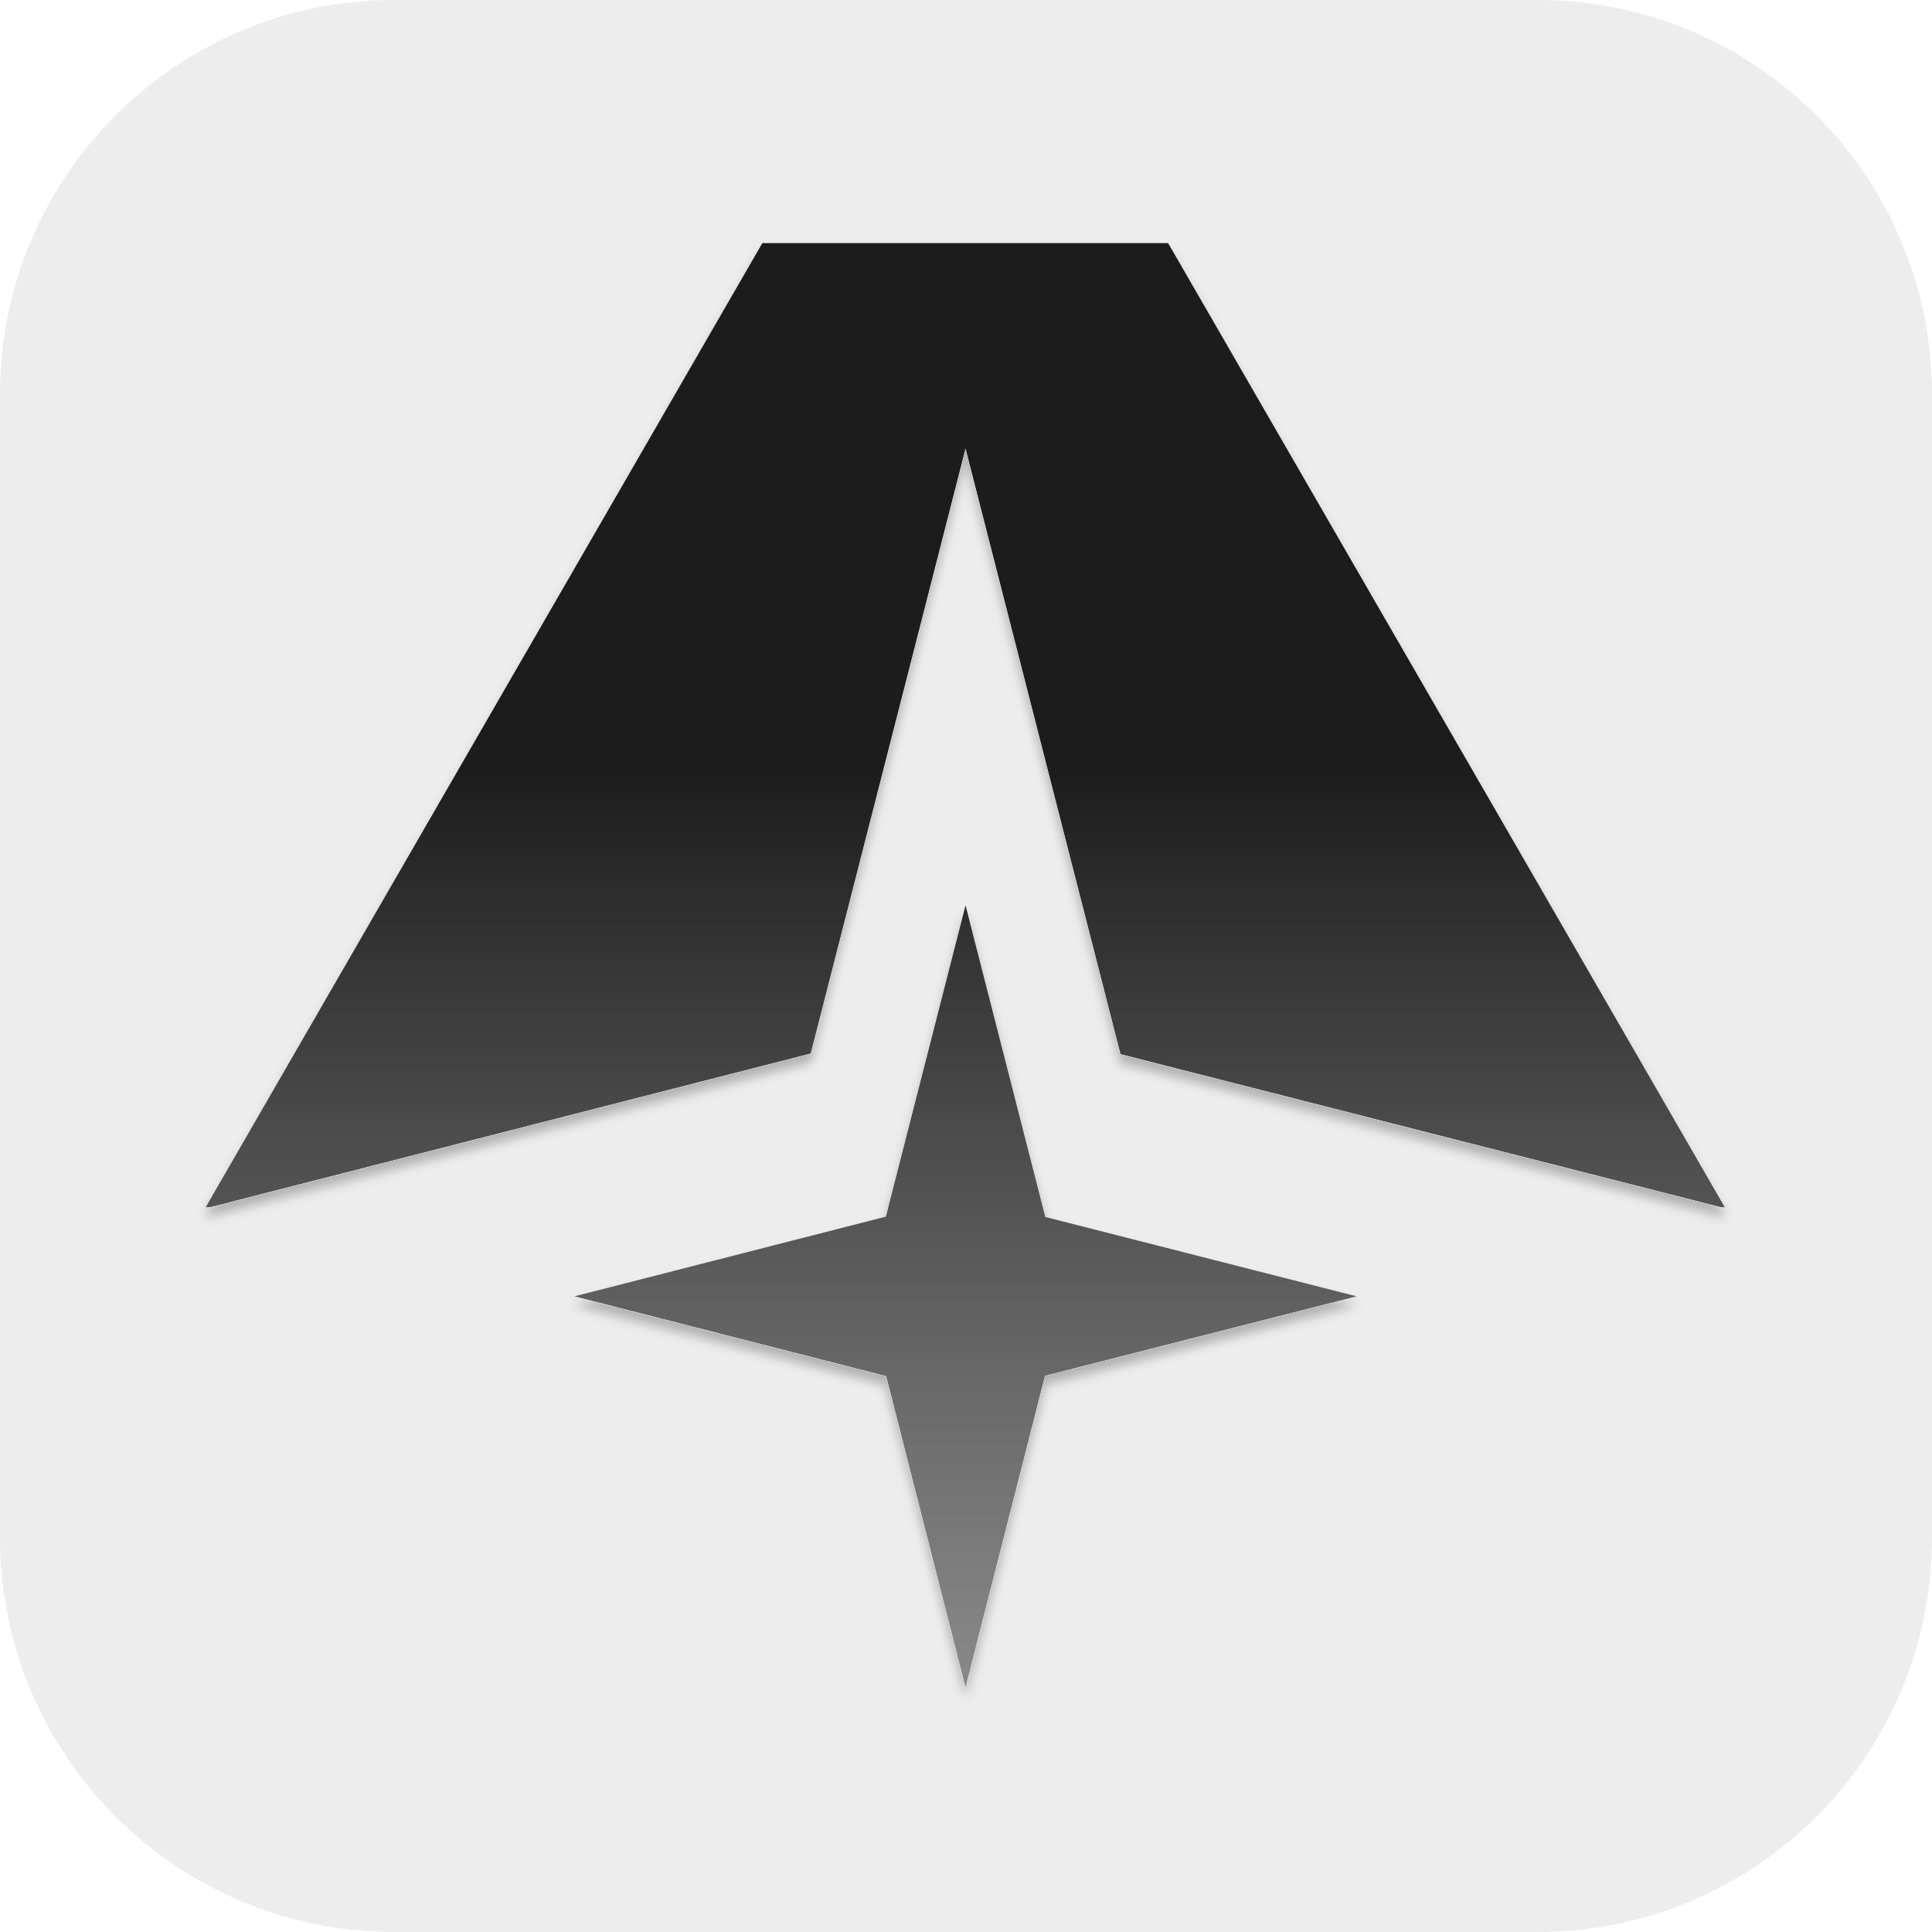
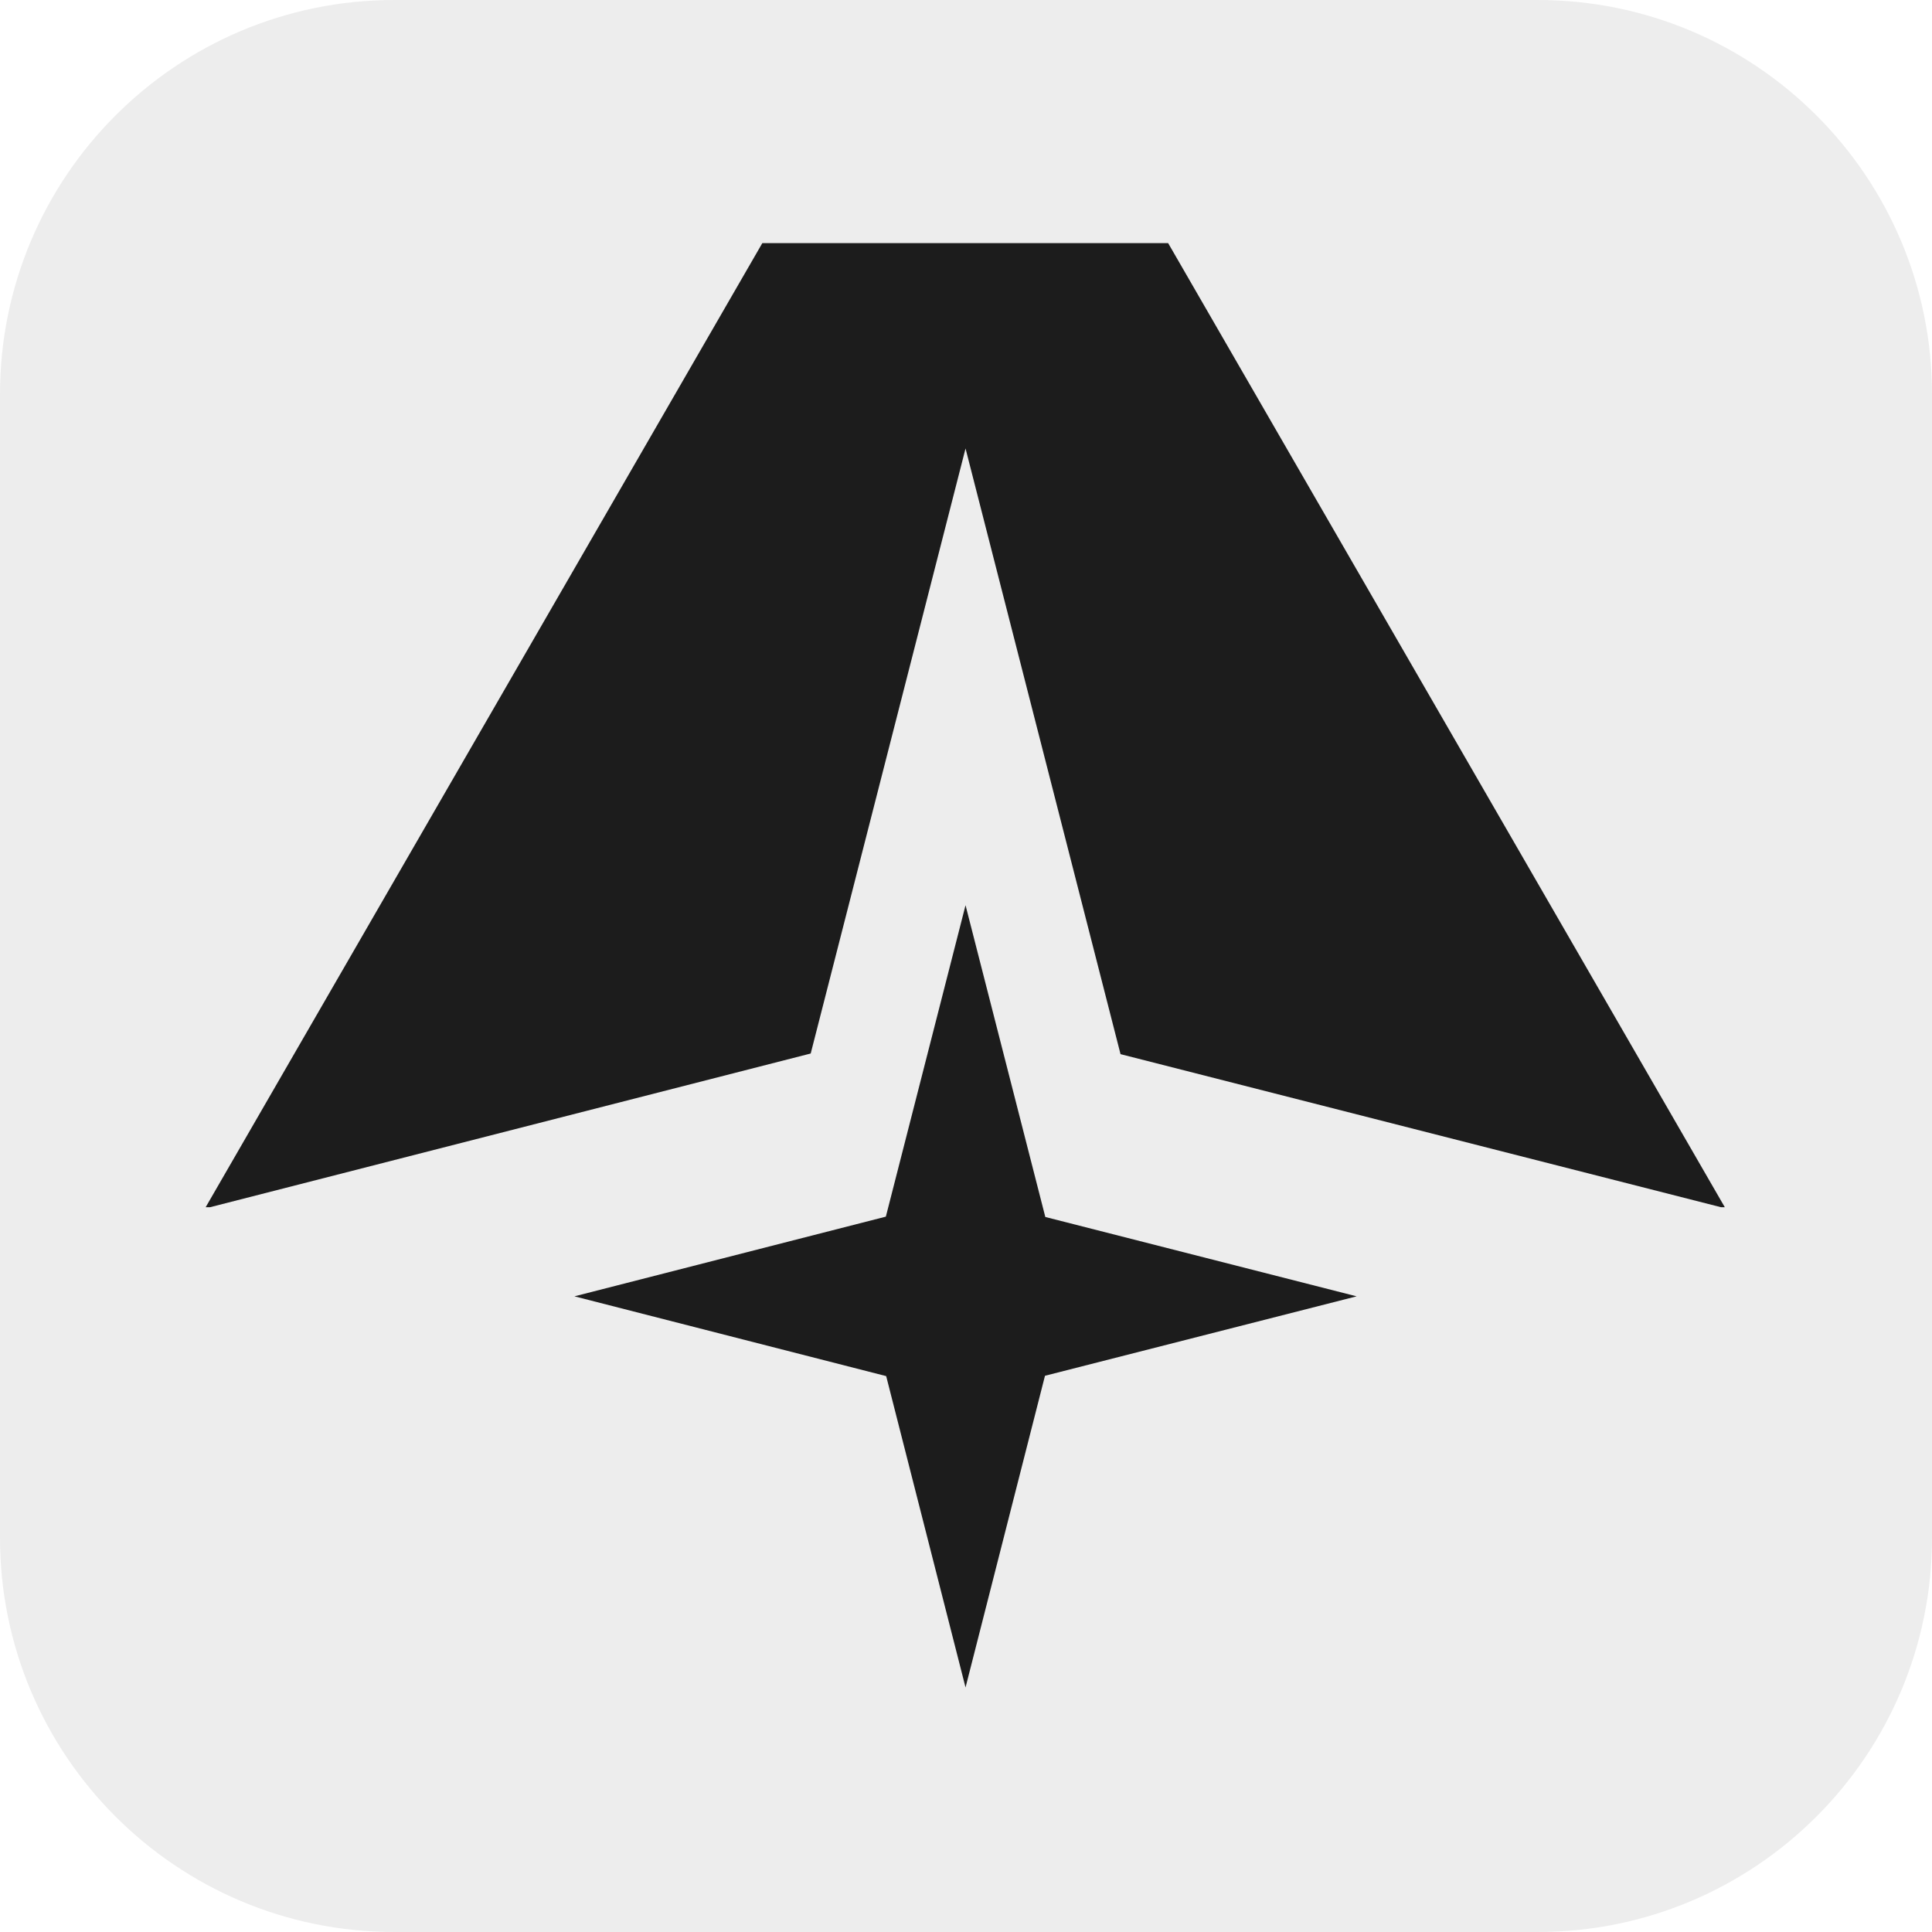
<svg xmlns="http://www.w3.org/2000/svg" width="882" height="882" viewBox="0 0 882 882" fill="none">
  <rect width="882" height="882" rx="180" fill="#EDEDED" />
-   <g filter="url(#filter0_d_13_2)">
-     <path d="M477.057 628.072L440.789 770.352L404.561 628.224L262.241 591.804L404.408 555.423L440.789 413.256L477.209 555.575L619.337 591.804L477.057 628.072Z" fill="url(#paint0_linear_13_2)" />
-     <path d="M787.403 551.11H785.64L511.548 481.243L440.789 204.737L370.106 480.947L95.93 551.11H93.897L348.011 111H533.288L787.403 551.11Z" fill="url(#paint1_linear_13_2)" />
-   </g>
-   <defs>
-     <filter id="filter0_d_13_2" x="88.897" y="110" width="703.507" height="669.352" filterUnits="userSpaceOnUse" color-interpolation-filters="sRGB">
-       <feFlood flood-opacity="0" result="BackgroundImageFix" />
-       <feColorMatrix in="SourceAlpha" type="matrix" values="0 0 0 0 0 0 0 0 0 0 0 0 0 0 0 0 0 0 127 0" result="hardAlpha" />
-       <feOffset dy="4" />
-       <feGaussianBlur stdDeviation="2.5" />
-       <feComposite in2="hardAlpha" operator="out" />
-       <feColorMatrix type="matrix" values="0 0 0 0 0 0 0 0 0 0 0 0 0 0 0 0 0 0 0.25 0" />
-       <feBlend mode="normal" in2="BackgroundImageFix" result="effect1_dropShadow_13_2" />
-       <feBlend mode="normal" in="SourceGraphic" in2="effect1_dropShadow_13_2" result="shape" />
-     </filter>
-     <linearGradient id="paint0_linear_13_2" x1="440.65" y1="111" x2="440.65" y2="770.352" gradientUnits="userSpaceOnUse">
-       <stop offset="0.365" stop-color="#1C1C1C" />
-       <stop offset="1" stop-color="#717070" stop-opacity="0.8" />
-     </linearGradient>
-     <linearGradient id="paint1_linear_13_2" x1="440.65" y1="111" x2="440.65" y2="770.352" gradientUnits="userSpaceOnUse">
-       <stop offset="0.365" stop-color="#1C1C1C" />
-       <stop offset="1" stop-color="#717070" stop-opacity="0.8" />
-     </linearGradient>
-   </defs>
+   <path d="M477.056 628.071L440.789 770.352L404.56 628.224L262.241 591.804L404.408 555.423L440.789 413.256L477.209 555.575L619.337 591.804L477.056 628.071Z" fill="#1C1C1C" />
+   <path d="M787.403 551.11H785.64L511.548 481.243L440.789 204.737L370.106 480.947L95.93 551.11H93.897L348.011 111H533.288L787.403 551.11Z" fill="#1C1C1C" />
</svg>
